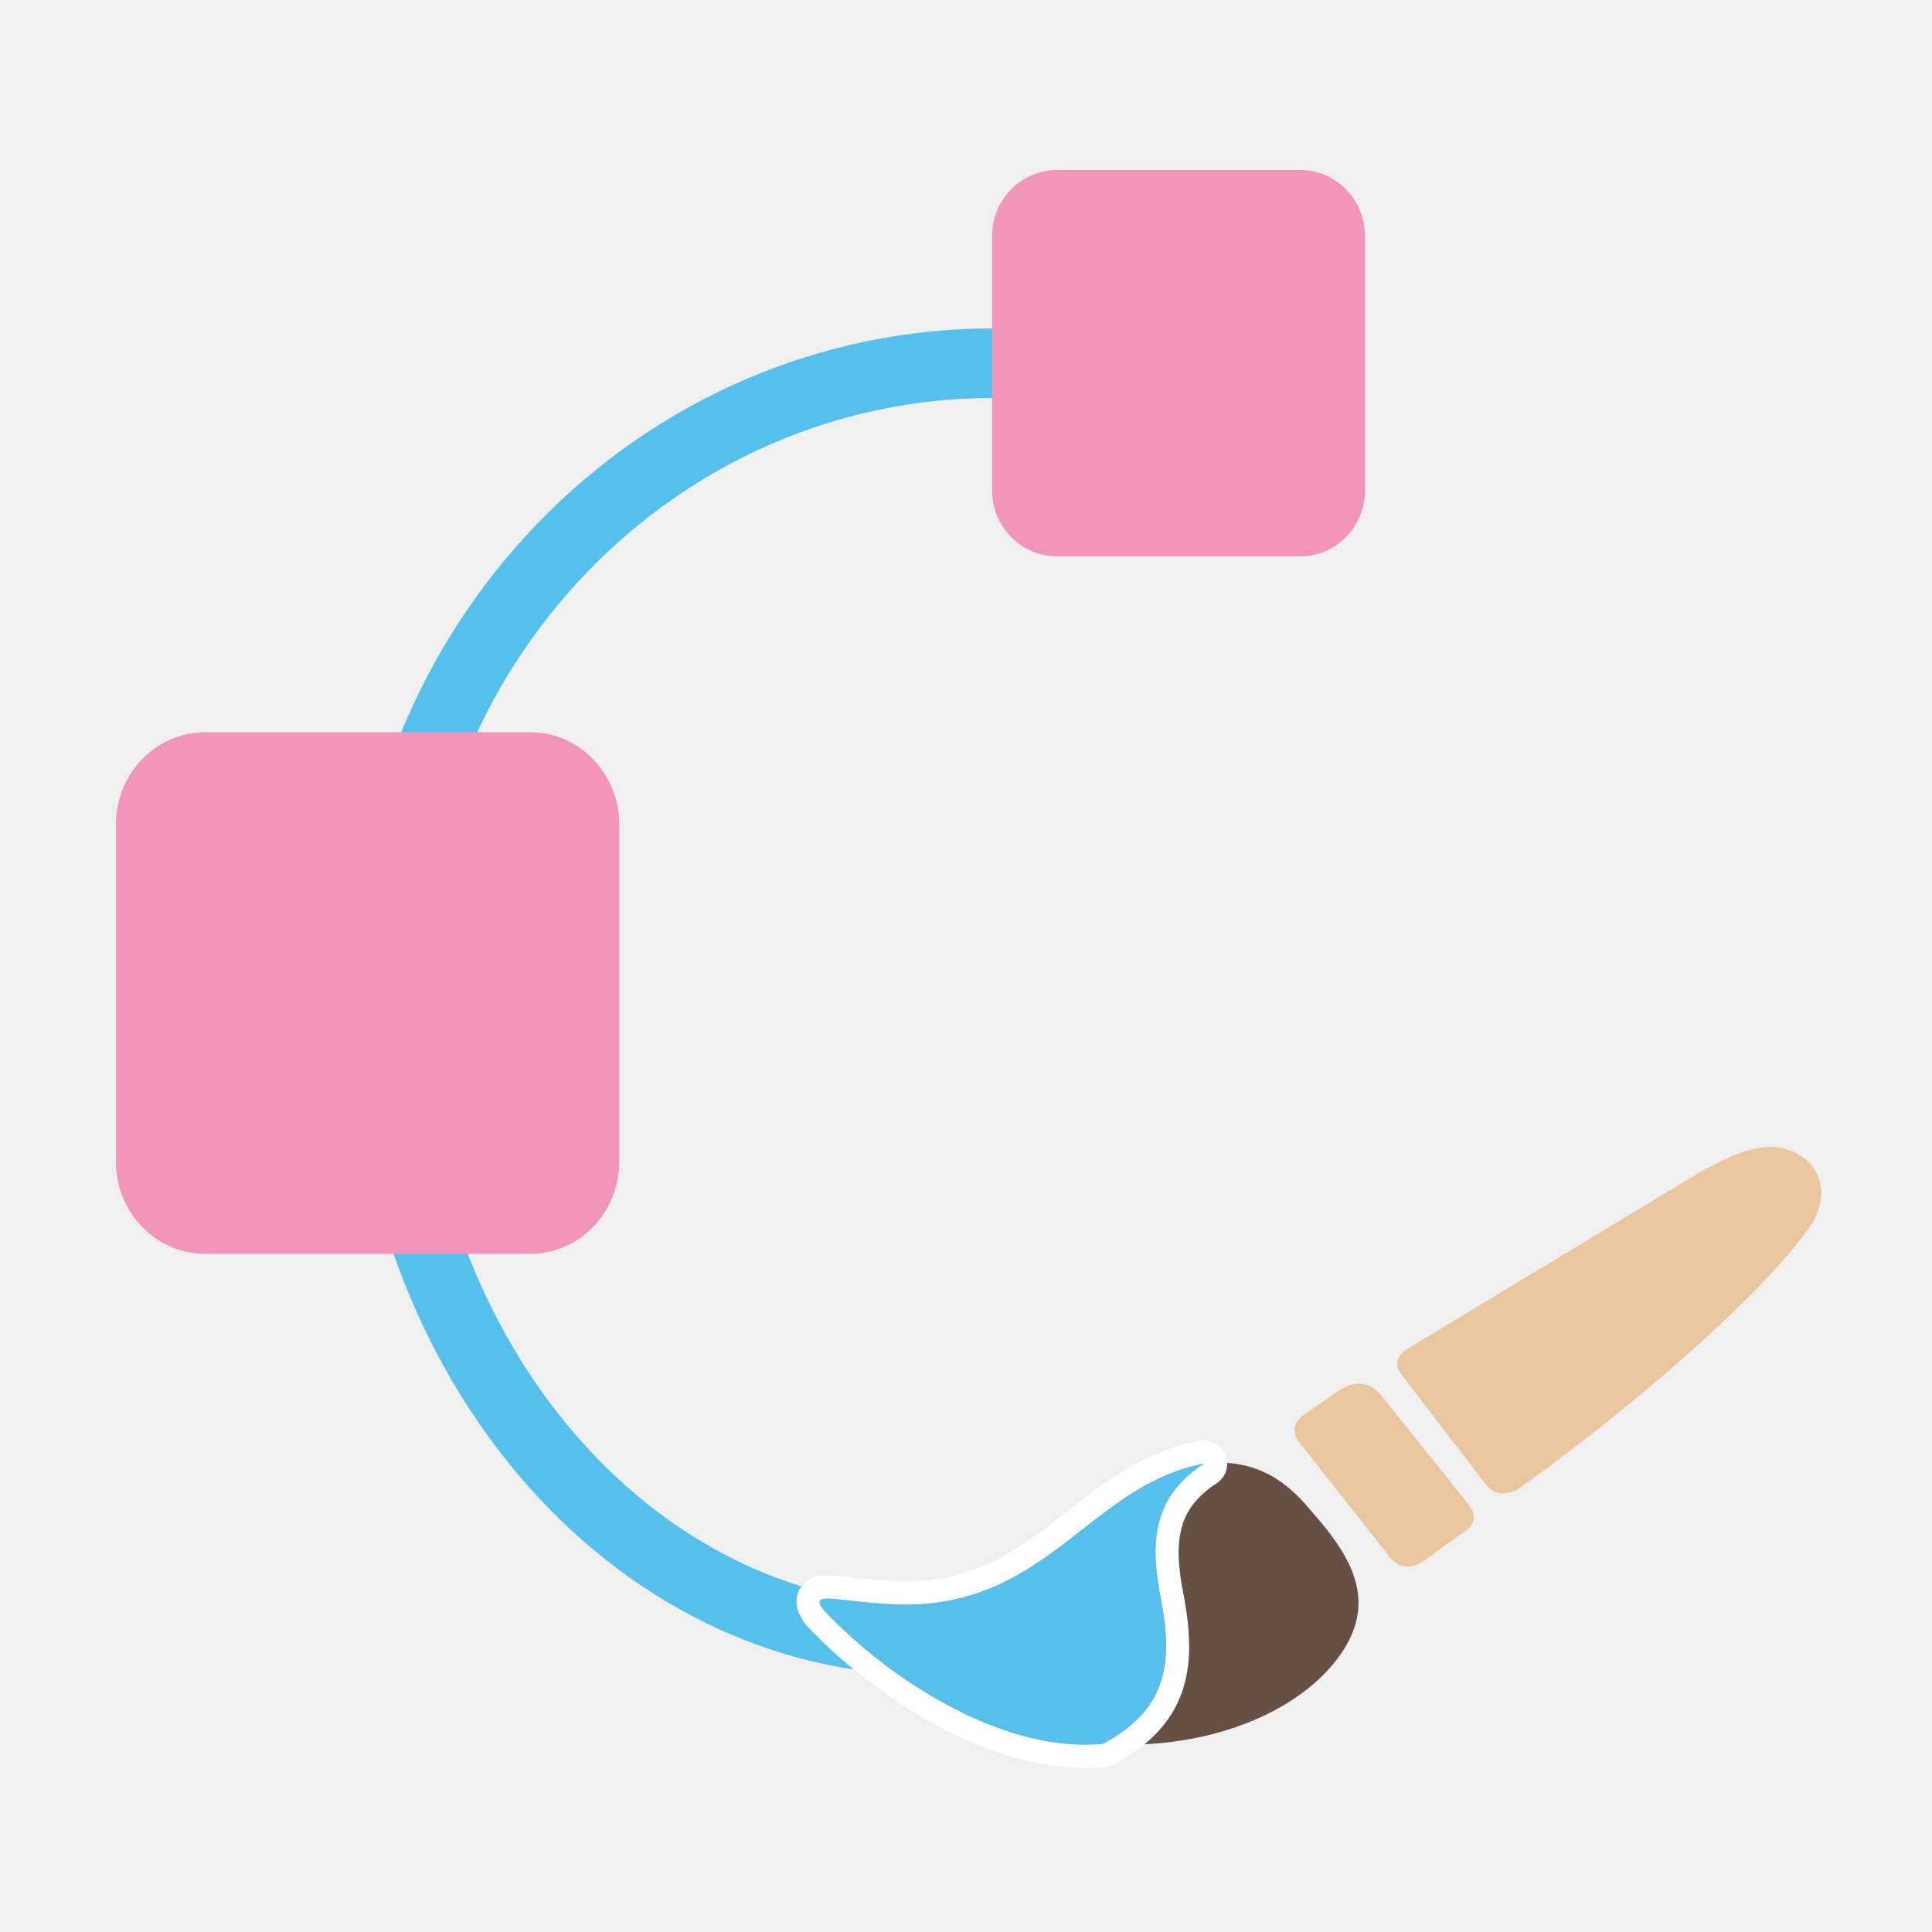
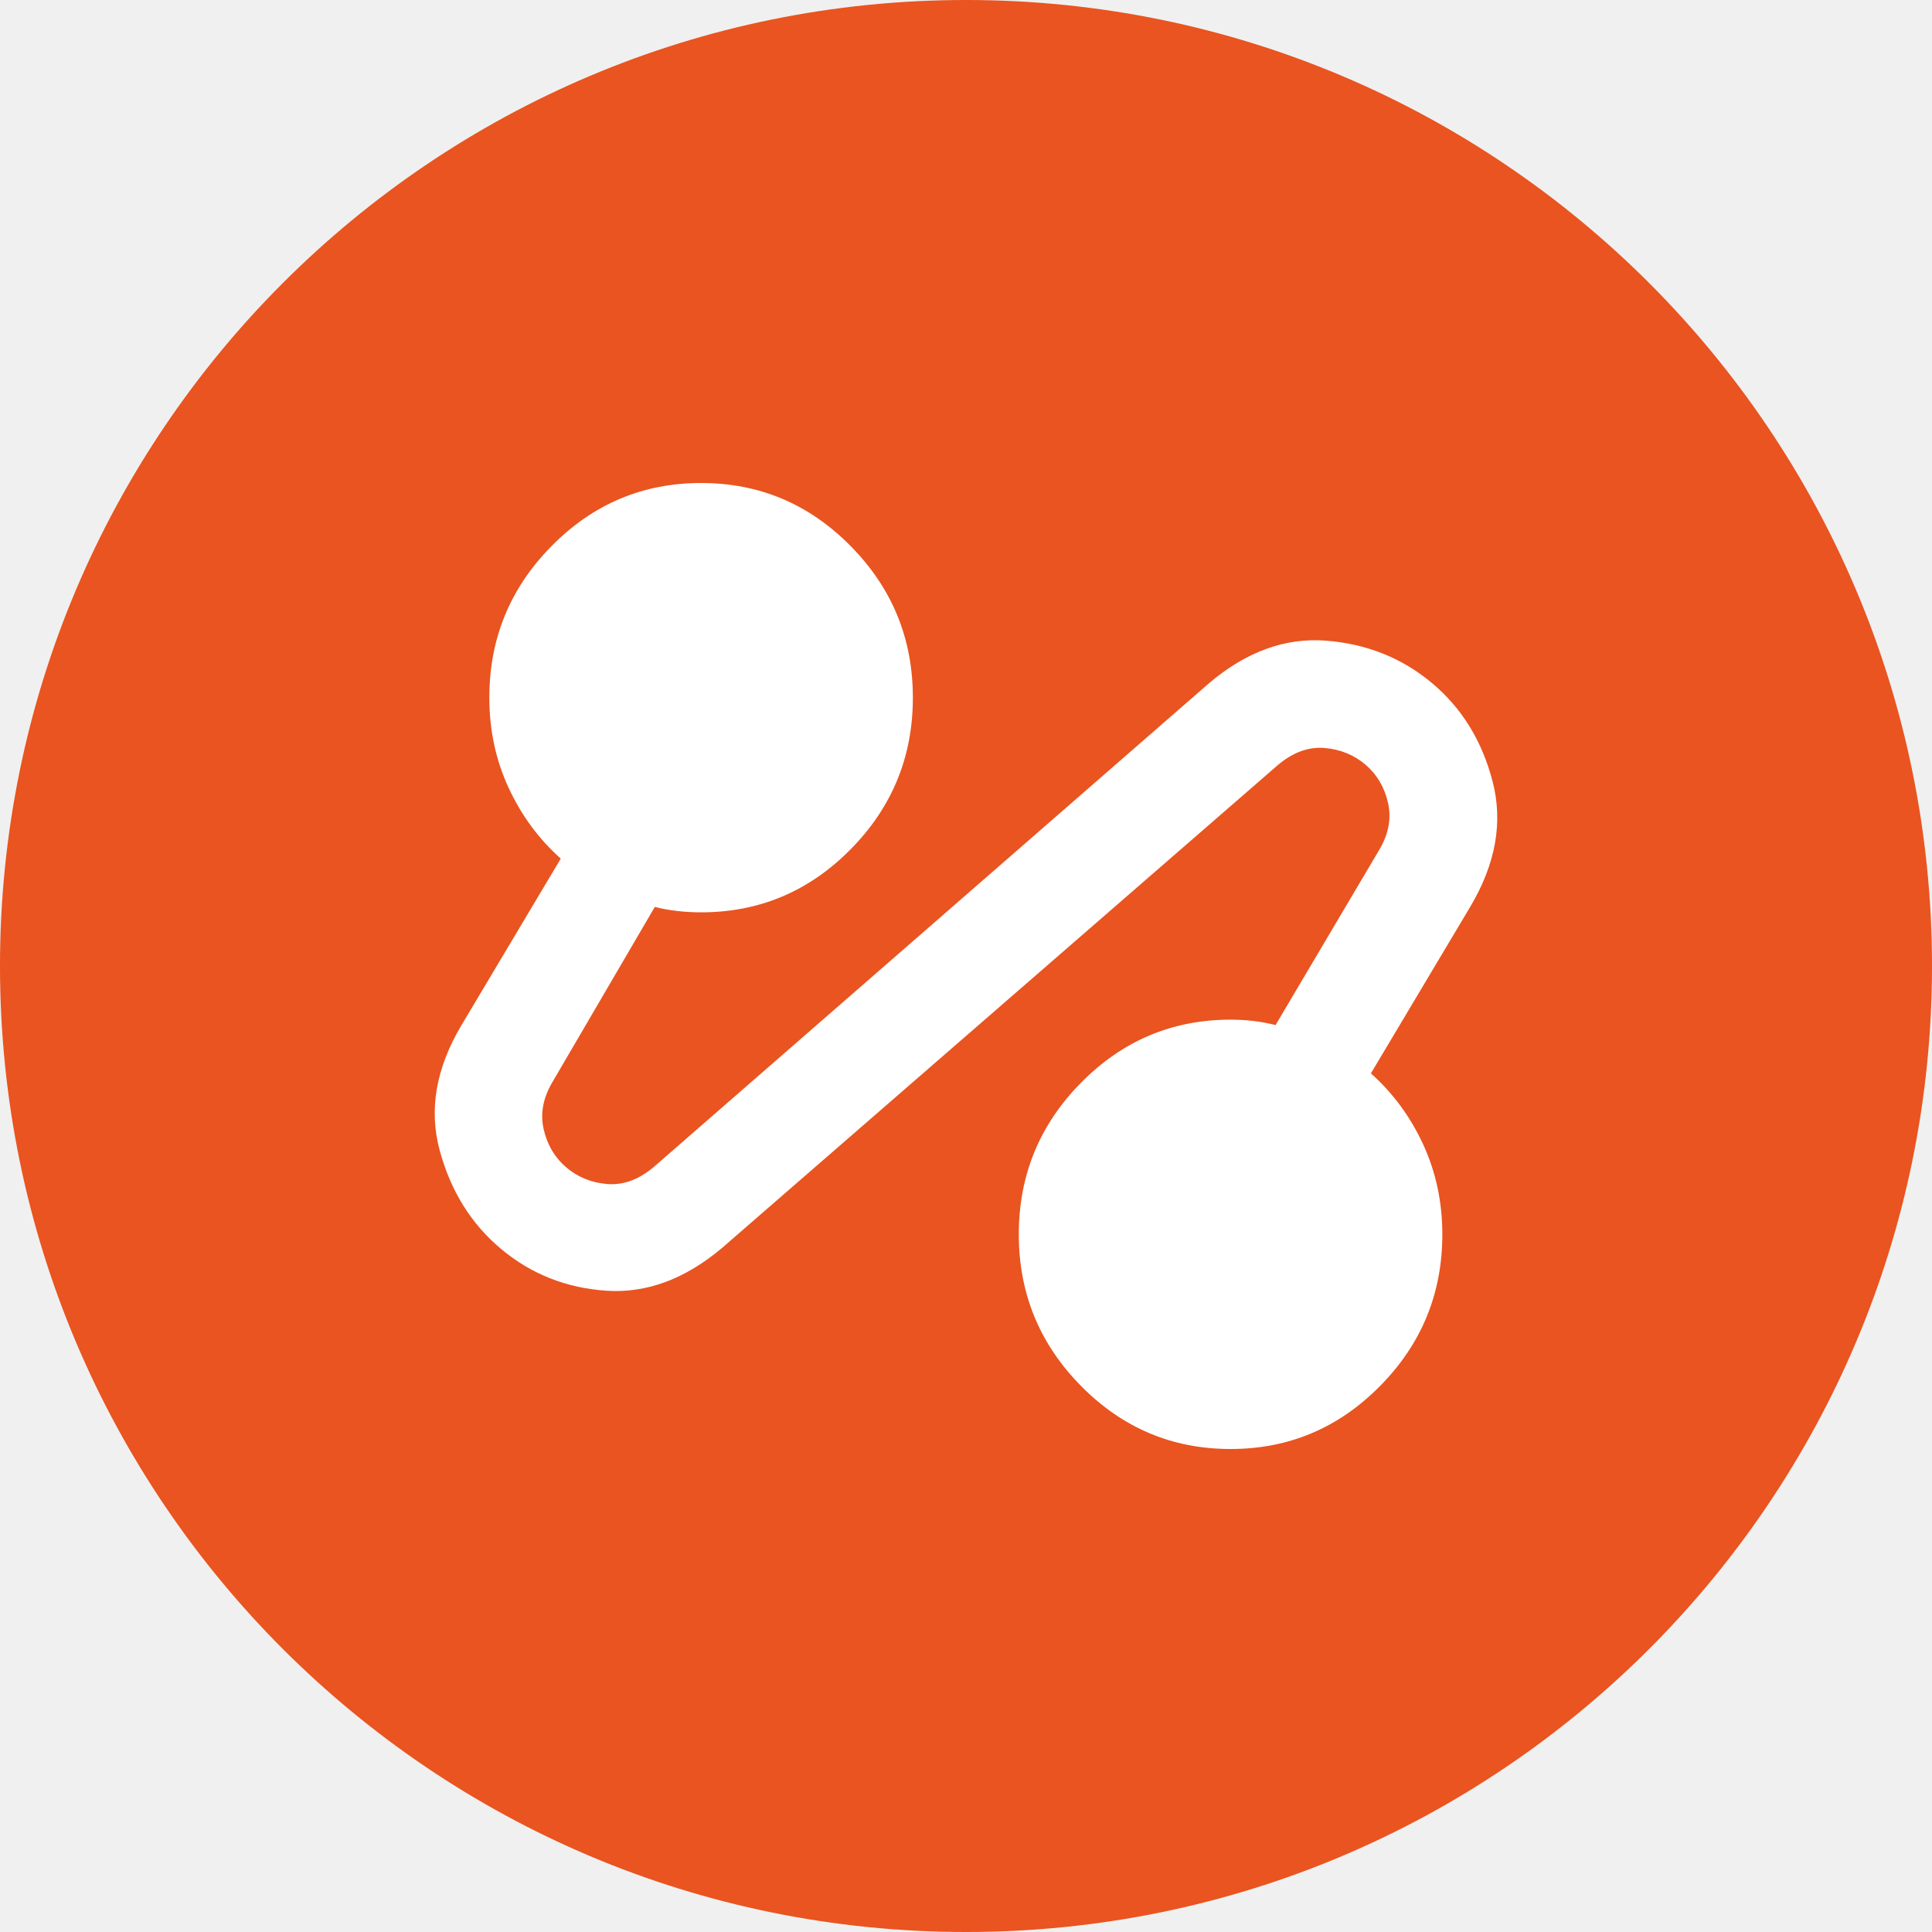
- <svg xmlns="http://www.w3.org/2000/svg" xmlns:xlink="http://www.w3.org/1999/xlink" width="1000" height="1000" viewBox="0 0 1000 1000" fill="none">
-   <path d="M513.558 188C430.122 188 350.104 222.346 291.105 283.483C232.107 344.62 198.962 427.539 198.962 514" stroke-width="36" stroke="#56C0ED" />
-   <path d="M199 514C199 602.848 228.605 688.056 281.303 750.881C334.001 813.705 405.474 849 480 849" stroke-width="36" stroke="#56C0ED" />
-   <path d="M60 601.177L60 426.823C60 400.411 80.662 379 106.15 379L274.405 379C299.893 379 320.555 400.411 320.555 426.823L320.555 601.177C320.555 627.589 299.893 649 274.405 649L106.15 649C80.662 649 60 627.589 60 601.177Z" fill="#F295BA" />
-   <path d="M513.521 253.836L513.521 122.164C513.521 103.296 528.549 88 547.087 88L672.959 88C691.497 88 706.525 103.296 706.525 122.164L706.525 253.836C706.525 272.704 691.497 288 672.959 288L547.087 288C528.549 288 513.521 272.704 513.521 253.836Z" fill="#F295BA" />
-   <path d="M623.238 757.492C561.674 769.201 540.761 836.688 457.133 830.063C431.255 828.357 418.755 823.617 426.443 833.542C462.17 871.296 520.868 907.628 570.931 902.622C627.142 906.355 677.419 884.615 696.7 851.89C711.679 826.078 698.536 804.39 678.368 781.737C662.819 762.642 645.527 755.099 623.238 757.492Z" fill="#665044" />
-   <use xlink:href="#stroke0_116_1247" fill="#56C0ED" />
-   <mask id="stroke1_116_1247" maskUnits="userSpaceOnUse" x="399.505" y="698.264" width="242.114" height="230.764" fill="black">
-     <rect fill="white" x="399.505" y="698.264" width="242.114" height="230.764" />
-     <use xlink:href="#stroke0_116_1247" />
-   </mask>
-   <path d="M623.238 757.492L620.818 745.643C626.416 744.578 632.05 747.682 634.256 753.045C636.462 758.409 634.622 764.529 629.867 767.643L623.238 757.492ZM457.133 830.063L457.692 818.032C457.744 818.036 457.796 818.039 457.848 818.044L457.133 830.063ZM426.443 833.542L417.879 841.786C417.6 841.49 417.335 841.181 417.086 840.859L426.443 833.542ZM570.931 902.622L576.76 913.252C575.39 913.999 573.884 914.464 572.326 914.62L570.931 902.622ZM601.285 829.514L612.965 827.212C612.993 827.344 613.018 827.477 613.042 827.61L601.285 829.514ZM623.238 757.492L625.658 769.342C598.291 774.547 580.556 791.76 555.689 810.383C531.251 828.684 502.305 845.717 456.417 842.082L457.133 830.063L457.848 818.044C495.589 821.033 518.914 807.635 541.23 790.923C563.117 774.531 586.621 752.147 620.818 745.643L623.238 757.492ZM457.133 830.063L456.574 842.094C449.814 841.648 443.953 841.005 439.23 840.473C434.246 839.91 431.147 839.553 429.076 839.492C428.01 839.461 428.07 839.549 428.677 839.417C428.964 839.354 432.676 838.582 434.886 834.455C437.19 830.152 435.665 826.391 435.474 825.939C435.19 825.263 435.056 825.265 435.8 826.226L426.443 833.542L417.086 840.859C415.908 839.338 414.482 837.317 413.511 835.008C412.634 832.921 411.026 827.916 413.825 822.688C416.53 817.636 421.316 816.259 423.226 815.843C425.457 815.357 427.692 815.342 429.325 815.389C432.653 815.487 437.051 816.013 441.449 816.51C446.108 817.035 451.513 817.625 457.692 818.032L457.133 830.063ZM426.443 833.542L435.006 825.299C451.996 843.253 474.516 860.914 498.614 873.415C522.833 885.98 547.626 892.815 569.537 890.624L570.931 902.622L572.326 914.62C544.174 917.435 514.585 908.607 488.008 894.819C461.309 880.968 436.617 861.586 417.879 841.786L426.443 833.542ZM570.931 902.622L565.103 891.992C579.462 884.156 586.078 876.161 589.137 867.721C592.363 858.824 592.37 847.496 589.529 831.418L601.285 829.514L613.042 827.61C616.114 844.992 616.993 861.461 611.588 876.374C606.016 891.745 594.498 903.573 576.76 913.252L570.931 902.622ZM601.285 829.514L589.606 831.816C585.989 814.666 584.644 798.615 588.531 784.096C592.562 769.041 601.824 757.024 616.608 747.342L623.238 757.492L629.867 767.643C619.07 774.714 613.884 782.248 611.598 790.786C609.169 799.859 609.639 811.442 612.965 827.212L601.285 829.514Z" fill="white" mask="url(#stroke1_116_1247)" />
-   <path d="M694.642 718.68L674.209 732.73C668.941 737.268 668.699 742.27 673.485 747.736L719.785 806.532C724.115 811.35 729.369 812.138 735.548 808.894L759.417 791.711C763.883 788.037 764.009 783.538 759.794 778.216L714.004 721.147C708.648 715.538 702.194 714.715 694.642 718.68Z" fill="#E9C69E" />
-   <path d="M727.259 698.898C722.106 702.932 721.923 707.682 726.708 713.148L769.246 768.6C774.031 774.066 779.972 774.493 787.069 769.881C842.363 730.218 906.608 675.218 933.955 638.924C950.462 618.292 941.082 599.948 925.839 595.318C912.482 590.363 897.381 596.961 878.671 607.447L727.259 698.898Z" fill="#E9C69E" />
-   <defs>
-     <path id="stroke0_116_1247" d="M623.238 757.492C561.674 769.201 540.761 836.688 457.133 830.063C431.255 828.357 418.755 823.617 426.443 833.542C462.17 871.296 520.868 907.628 570.931 902.622C603.029 885.108 607.199 862.974 601.285 829.514C594.342 796.594 597.656 774.246 623.238 757.492Z" />
-   </defs>
+ <svg xmlns="http://www.w3.org/2000/svg" width="40" height="40" viewBox="0 0 40 40" fill="none">
+   <rect x="6" y="6" width="28" height="28" fill="white" />
+   <path d="M20 0C31.046 0 40 8.954 40 20C40 31.046 31.046 40 20 40C8.954 40 0 31.046 0 20C0 8.954 8.954 0 20 0ZM14.516 10C13.31 10 12.278 10.435 11.419 11.306C10.56 12.176 10.131 13.222 10.131 14.444C10.131 15.111 10.263 15.732 10.528 16.306C10.793 16.88 11.154 17.37 11.61 17.777L9.556 21.223C9.026 22.111 8.875 22.977 9.104 23.819C9.332 24.662 9.757 25.343 10.378 25.861C10.999 26.38 11.726 26.667 12.557 26.723C13.388 26.778 14.187 26.481 14.954 25.833L26.464 15.833C26.774 15.574 27.094 15.459 27.423 15.486C27.752 15.514 28.035 15.63 28.273 15.833C28.51 16.037 28.665 16.301 28.738 16.625C28.811 16.949 28.748 17.278 28.547 17.611L26.409 21.223C26.263 21.186 26.112 21.157 25.957 21.139C25.802 21.12 25.642 21.111 25.477 21.111C24.272 21.111 23.239 21.547 22.381 22.417C21.522 23.287 21.093 24.334 21.093 25.556C21.093 26.778 21.522 27.824 22.381 28.694C23.239 29.565 24.272 30 25.477 30C26.683 30 27.715 29.565 28.574 28.694C29.433 27.824 29.862 26.778 29.862 25.556C29.862 24.889 29.73 24.268 29.465 23.694C29.2 23.12 28.839 22.63 28.383 22.223L30.438 18.777C30.967 17.889 31.122 17.023 30.903 16.181C30.684 15.338 30.265 14.657 29.644 14.139C29.023 13.62 28.291 13.329 27.451 13.264C26.611 13.199 25.806 13.491 25.039 14.139L13.529 24.167C13.219 24.426 12.899 24.541 12.57 24.514C12.242 24.486 11.958 24.37 11.721 24.167C11.483 23.963 11.328 23.699 11.255 23.375C11.182 23.051 11.245 22.722 11.446 22.389L13.557 18.777C13.703 18.814 13.858 18.843 14.023 18.861C14.187 18.88 14.351 18.889 14.516 18.889C15.721 18.889 16.754 18.453 17.612 17.583C18.471 16.713 18.9 15.666 18.9 14.444C18.9 13.222 18.471 12.176 17.612 11.306C16.754 10.435 15.721 10 14.516 10Z" fill="#E95420" />
</svg>
